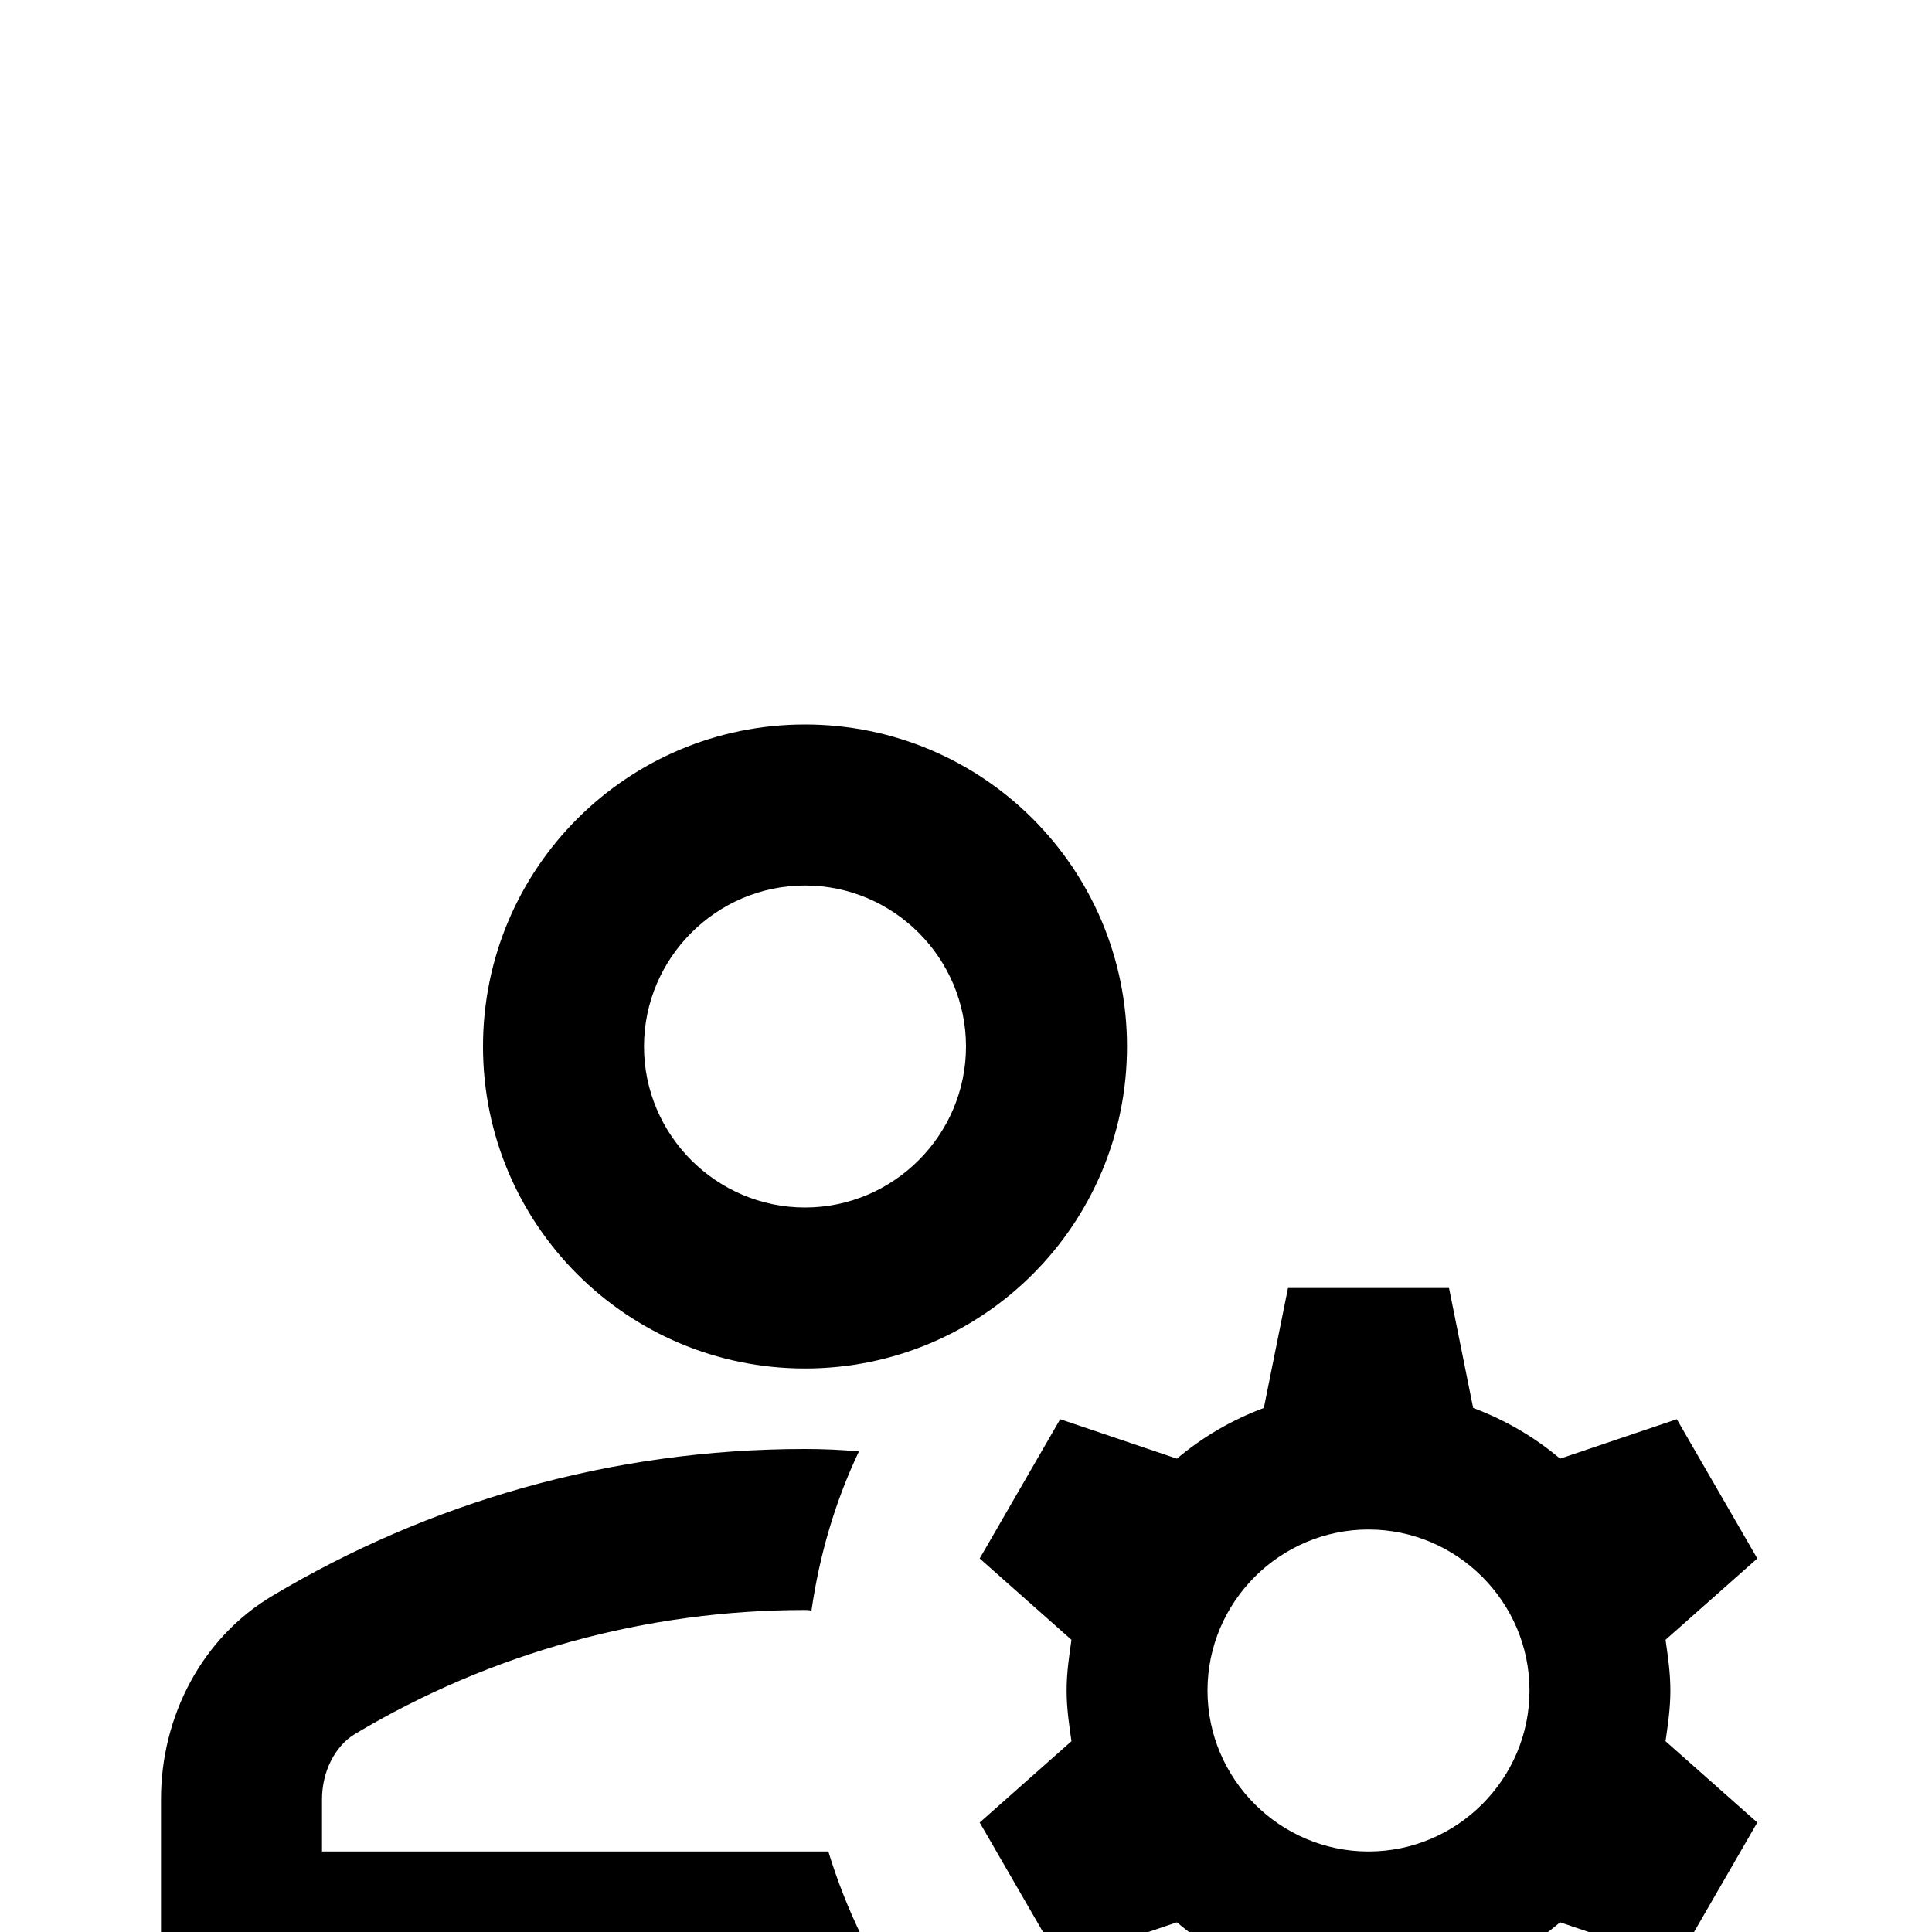
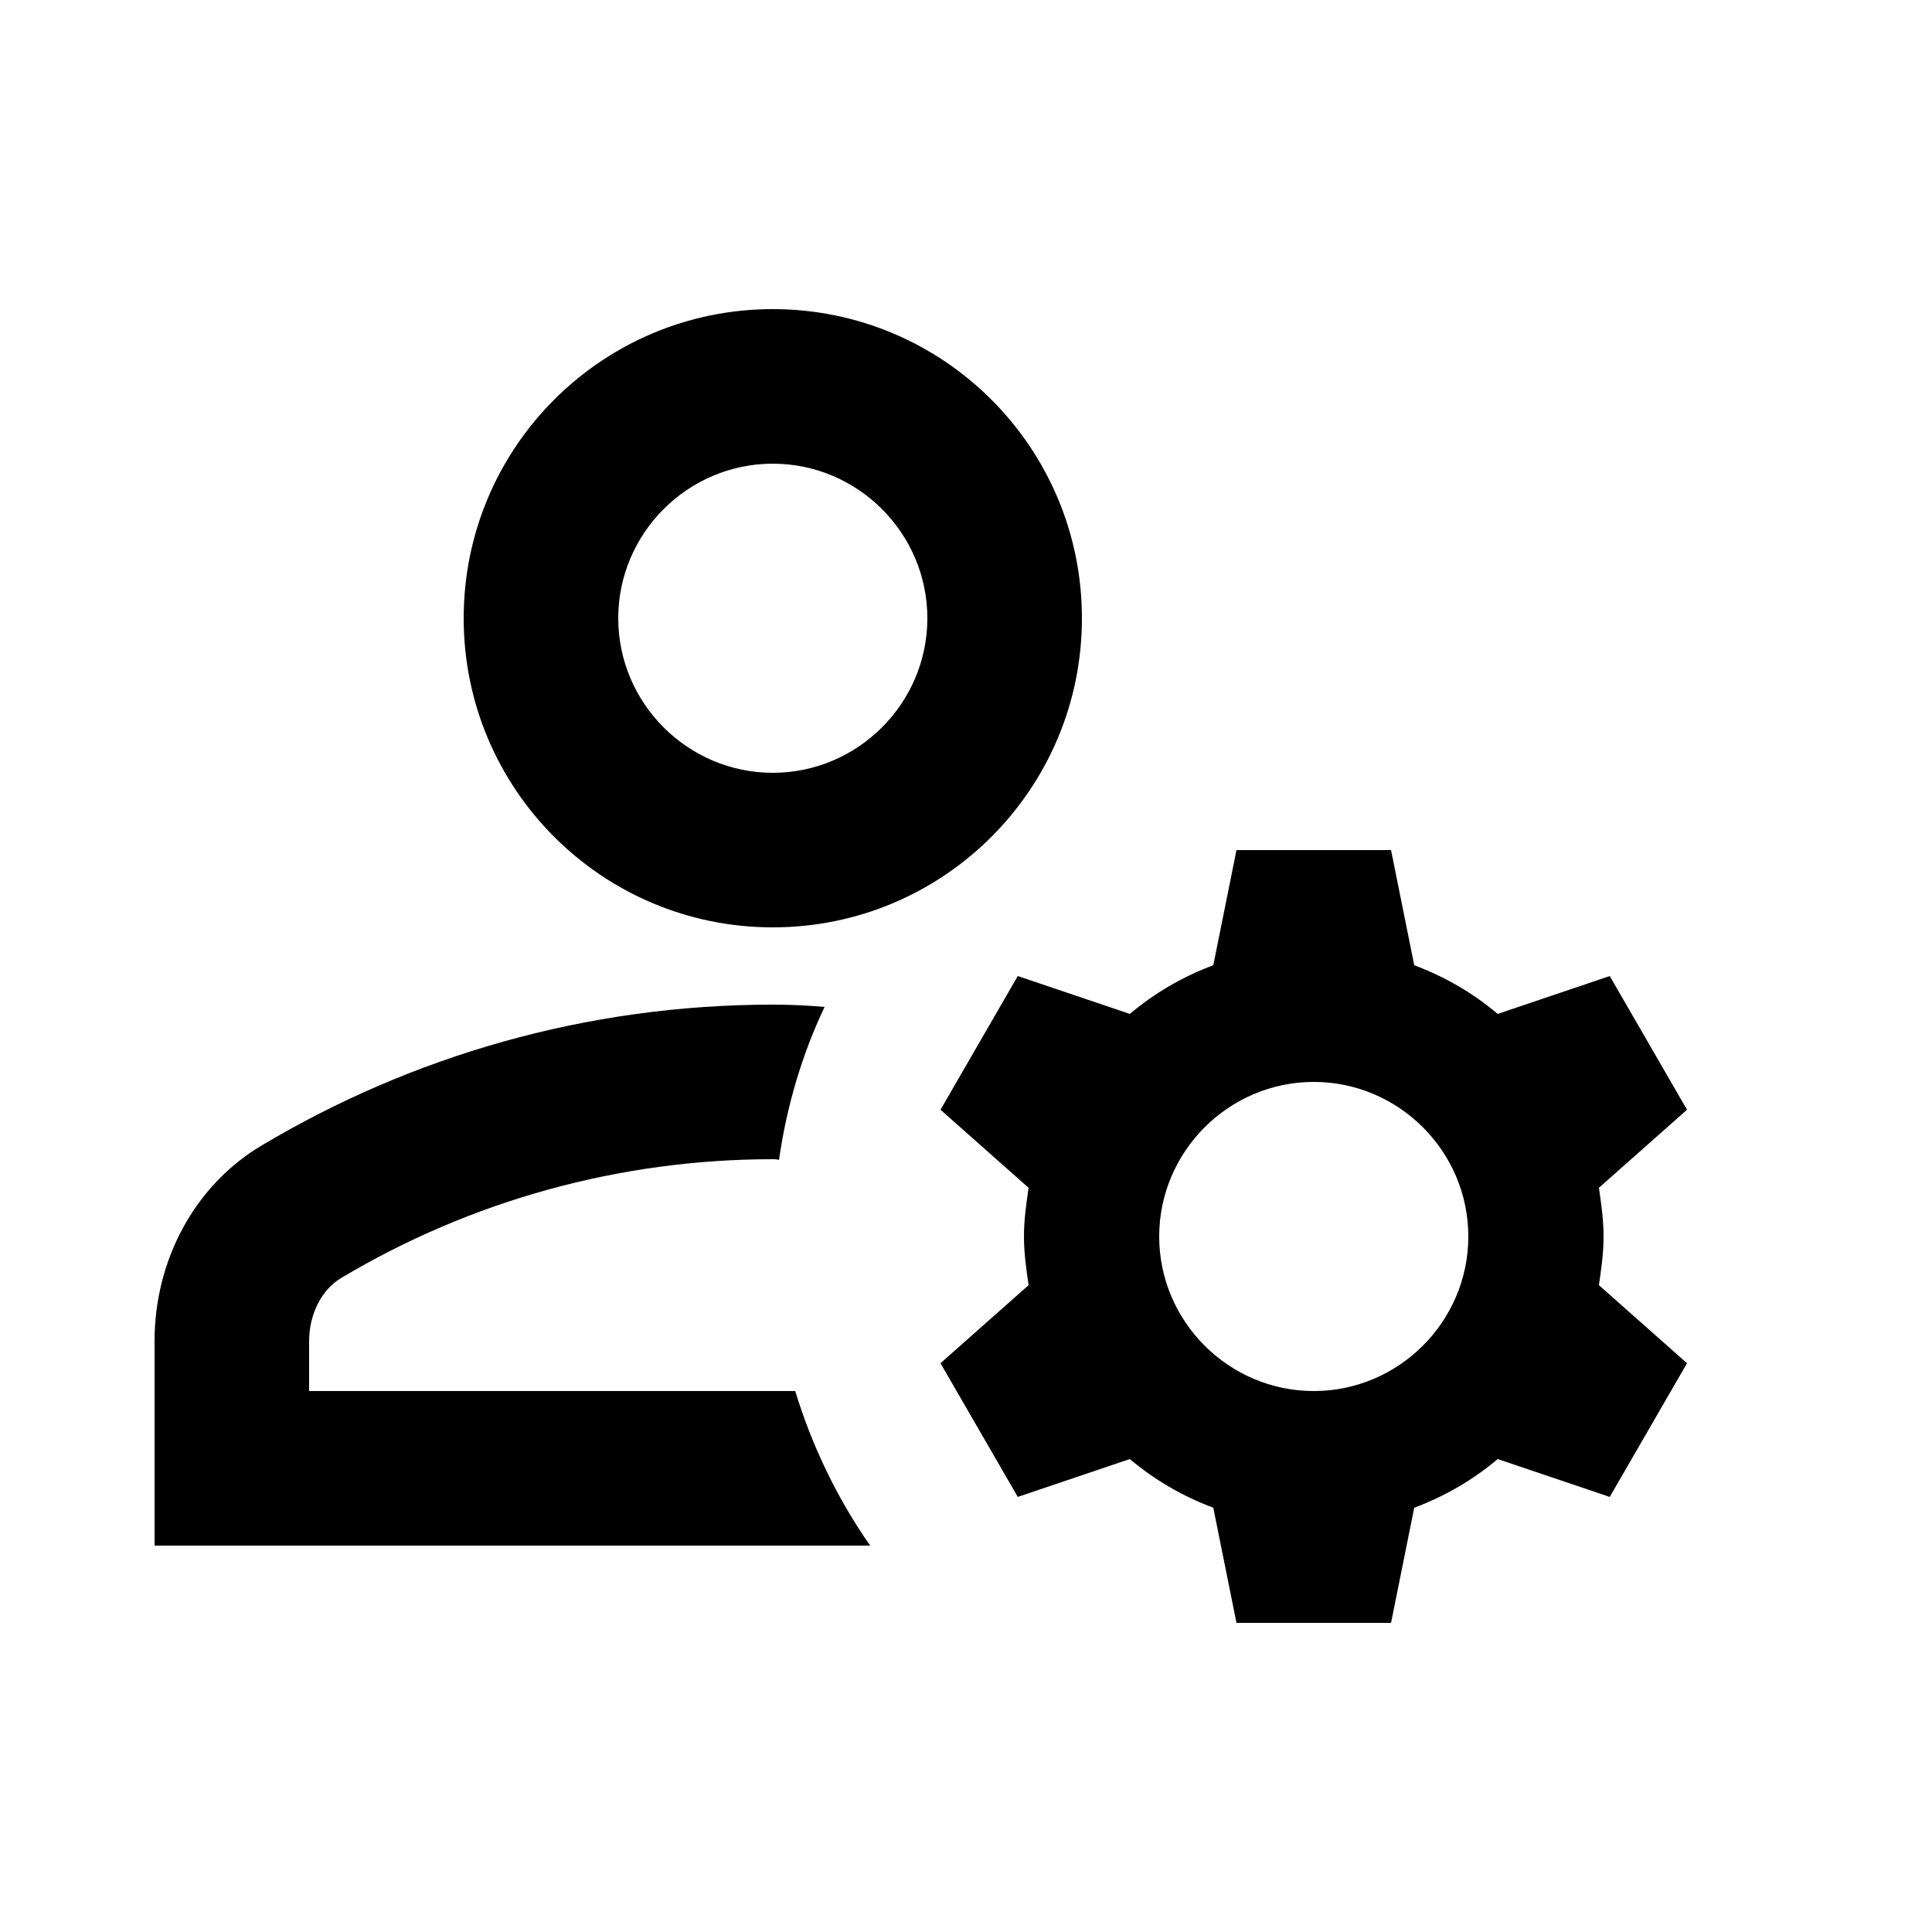
- <svg xmlns="http://www.w3.org/2000/svg" enable-background="new 0 0 24 24" height="18px" viewBox="0 0 24 14" width="18px">
+ <svg xmlns="http://www.w3.org/2000/svg" enable-background="new 0 0 24 24" height="18px" viewBox="0 0 25 25" width="18px">
  <g>
    <path d="M0,0h24v24H0V0z" fill="none" />
  </g>
  <g>
    <g>
      <path d="M4,18v-0.65c0-0.34,0.16-0.66,0.41-0.81C6.1,15.53,8.03,15,10,15c0.03,0,0.05,0,0.08,0.01c0.1-0.7,0.3-1.37,0.59-1.98 C10.45,13.01,10.23,13,10,13c-2.42,0-4.68,0.67-6.61,1.82C2.51,15.34,2,16.32,2,17.35V20h9.26c-0.42-0.6-0.75-1.28-0.97-2H4z" />
      <path d="M10,12c2.21,0,4-1.79,4-4s-1.79-4-4-4C7.79,4,6,5.79,6,8S7.79,12,10,12z M10,6c1.1,0,2,0.9,2,2s-0.9,2-2,2 c-1.1,0-2-0.9-2-2S8.9,6,10,6z" />
      <path d="M20.75,16c0-0.22-0.03-0.42-0.06-0.63l1.14-1.01l-1-1.73l-1.45,0.49c-0.32-0.27-0.68-0.48-1.08-0.63L18,11h-2l-0.3,1.49 c-0.4,0.15-0.76,0.36-1.08,0.63l-1.45-0.49l-1,1.73l1.14,1.01c-0.03,0.21-0.06,0.41-0.06,0.63s0.03,0.42,0.06,0.63l-1.14,1.01 l1,1.73l1.45-0.49c0.32,0.27,0.68,0.48,1.08,0.63L16,21h2l0.3-1.49c0.4-0.15,0.76-0.36,1.08-0.63l1.45,0.49l1-1.73l-1.14-1.01 C20.72,16.42,20.75,16.22,20.75,16z M17,18c-1.1,0-2-0.9-2-2s0.9-2,2-2s2,0.9,2,2S18.1,18,17,18z" />
    </g>
  </g>
</svg>
